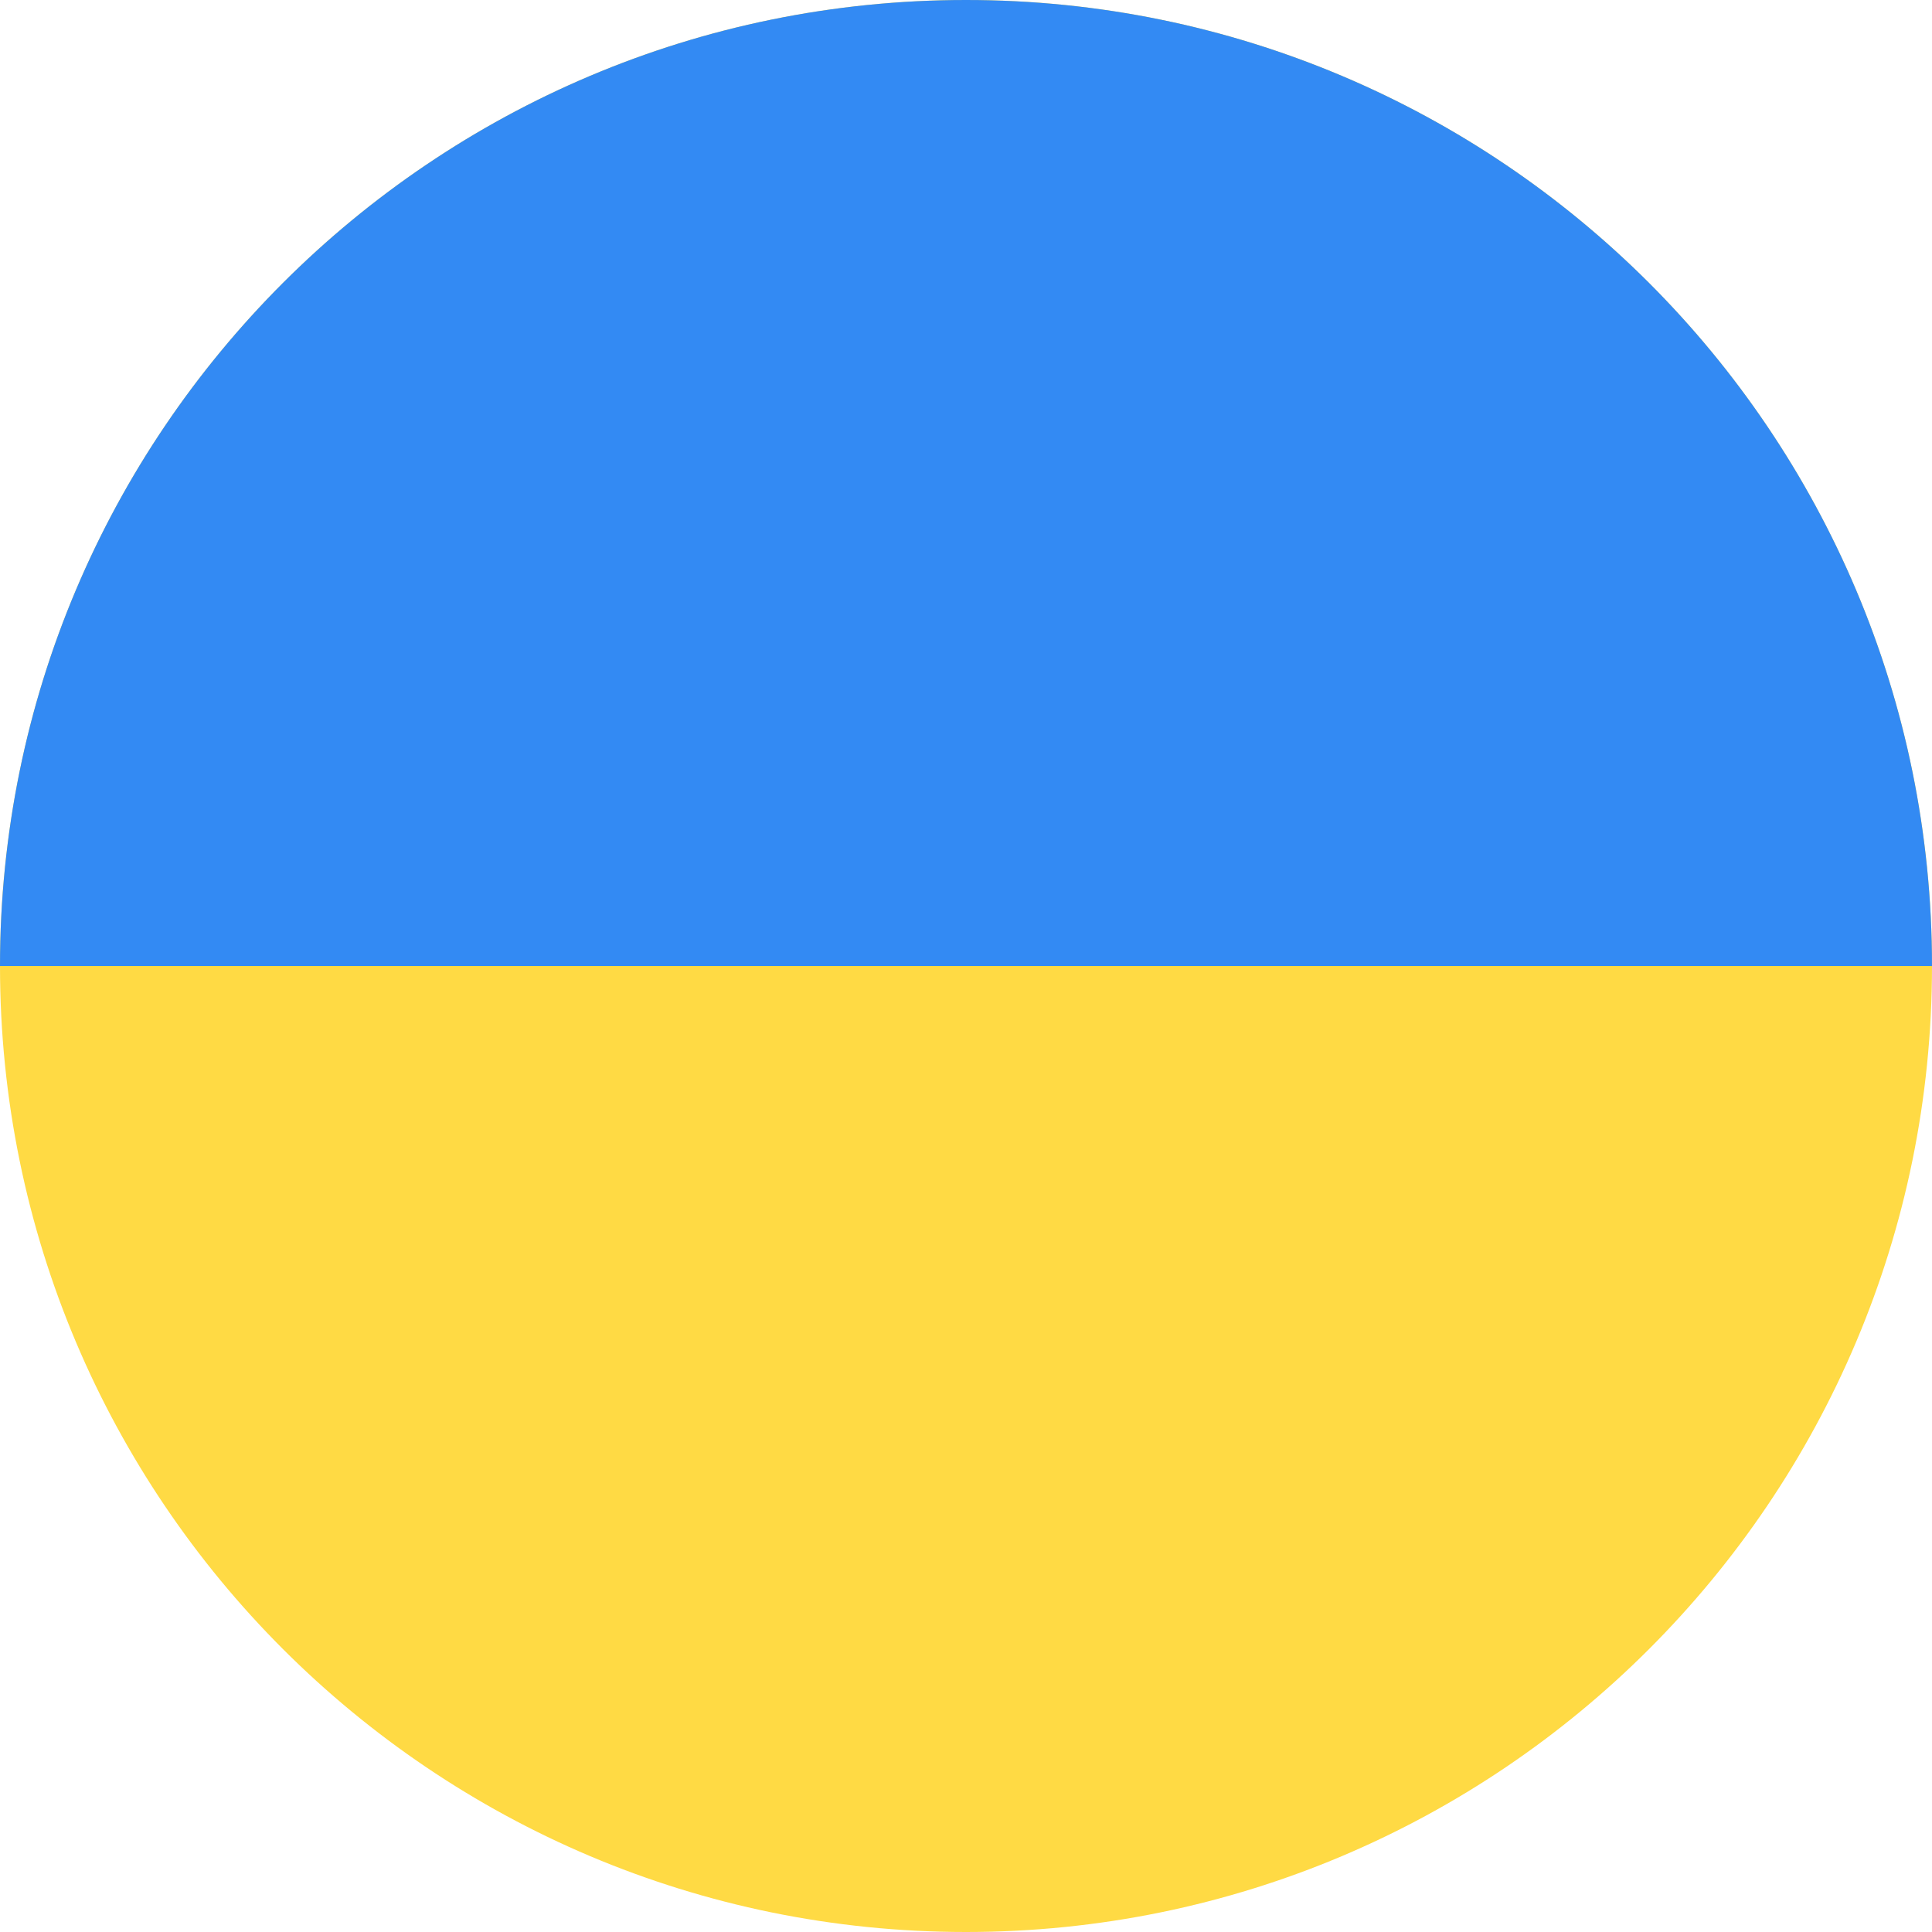
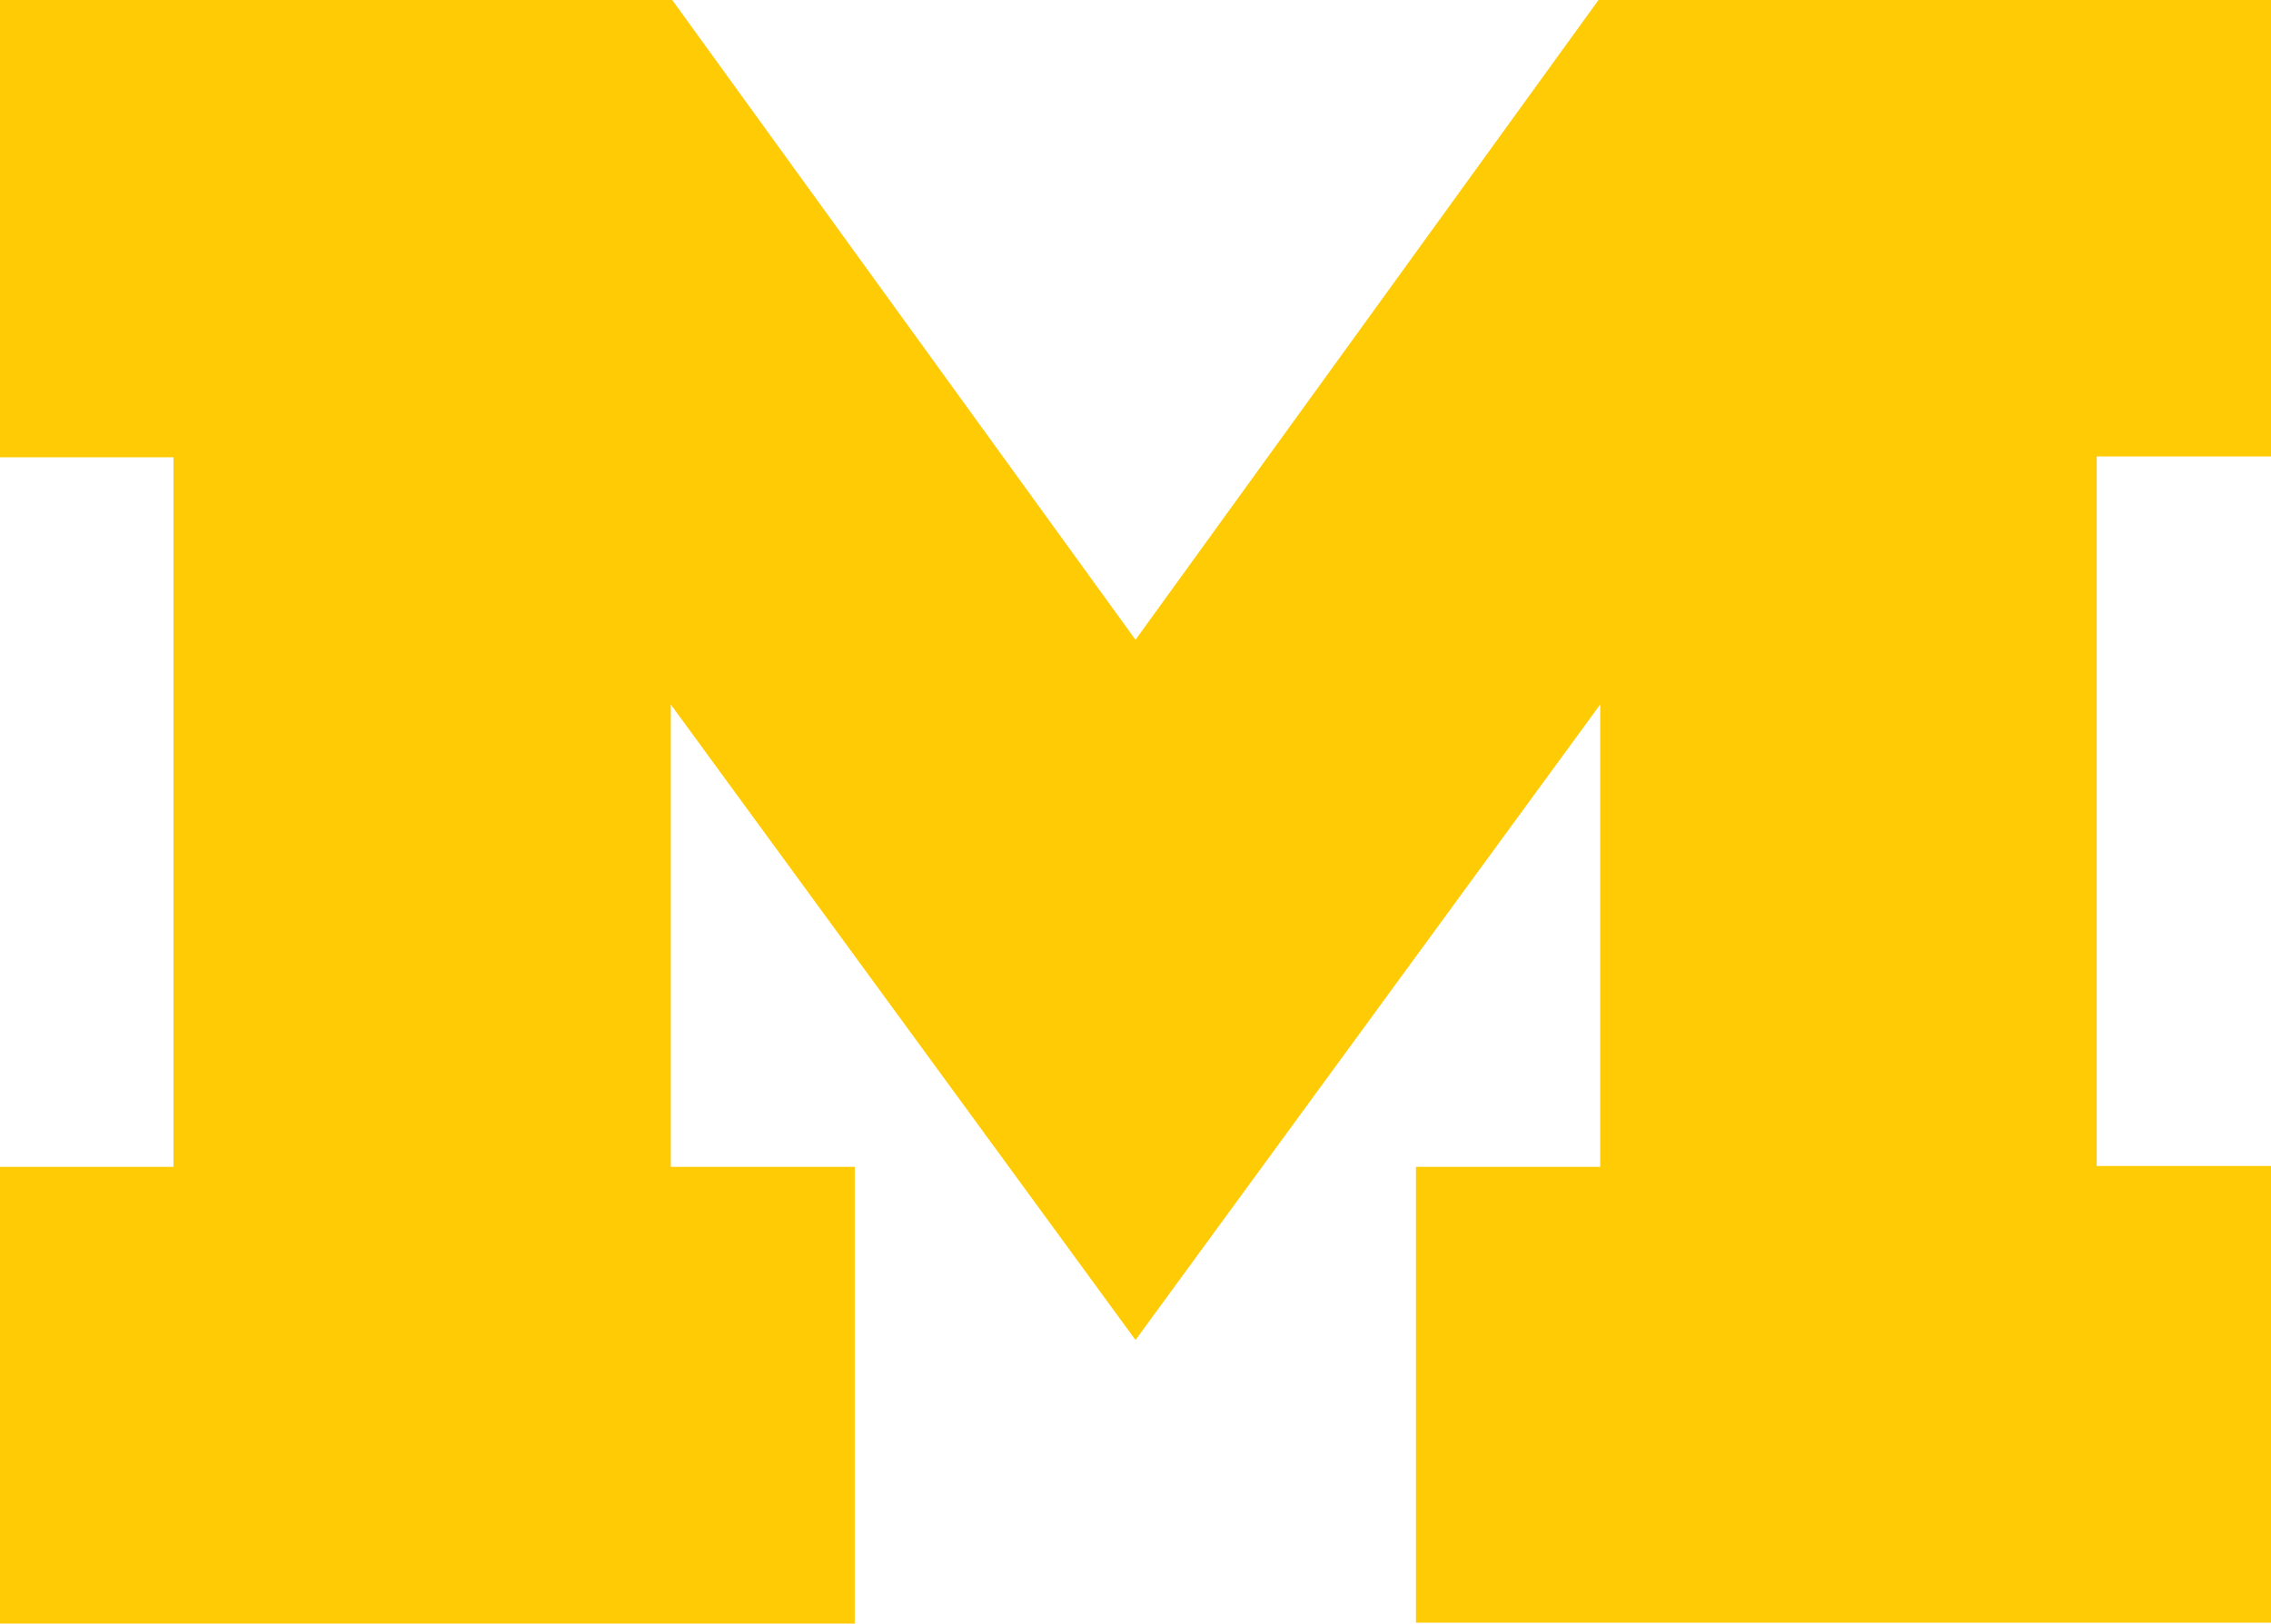
- <svg xmlns="http://www.w3.org/2000/svg" version="1.1" id="Layer_1" x="0px" y="0px" viewBox="0 0 512 512" style="enable-background:new 0 0 512 512;" xml:space="preserve">
-   <circle style="fill:#FFDA44;" cx="256" cy="256" r="256" />
-   <path style="fill:#338AF3;" d="M0,256C0,114.616,114.616,0,256,0s256,114.616,256,256" />
-   <g>
- </g>
-   <g>
- </g>
-   <g>
- </g>
-   <g>
- </g>
-   <g>
- </g>
-   <g>
- </g>
-   <g>
- </g>
-   <g>
- </g>
-   <g>
- </g>
-   <g>
- </g>
-   <g>
- </g>
-   <g>
- </g>
-   <g>
- </g>
-   <g>
- </g>
-   <g>
- </g>
+ <svg xmlns="http://www.w3.org/2000/svg" id="Layer_1" data-name="Layer 1" viewBox="0 0 80 57.21">
+   <defs>
+     <style>.cls-1{fill:#ffcb05;}</style>
+   </defs>
+   <path class="cls-1" d="M396.89,324.57l-16.37-22.39v16.29H387v16.09H356.89V318.47H363v-25h-6.11V277.36h23.68l16.32,22.54,16.31-22.54h23.69v16.08h-6.14v25h6.14v16.09H406.77V318.47h6.49V302.18Z" transform="translate(-356.89 -277.36)" />
</svg>
